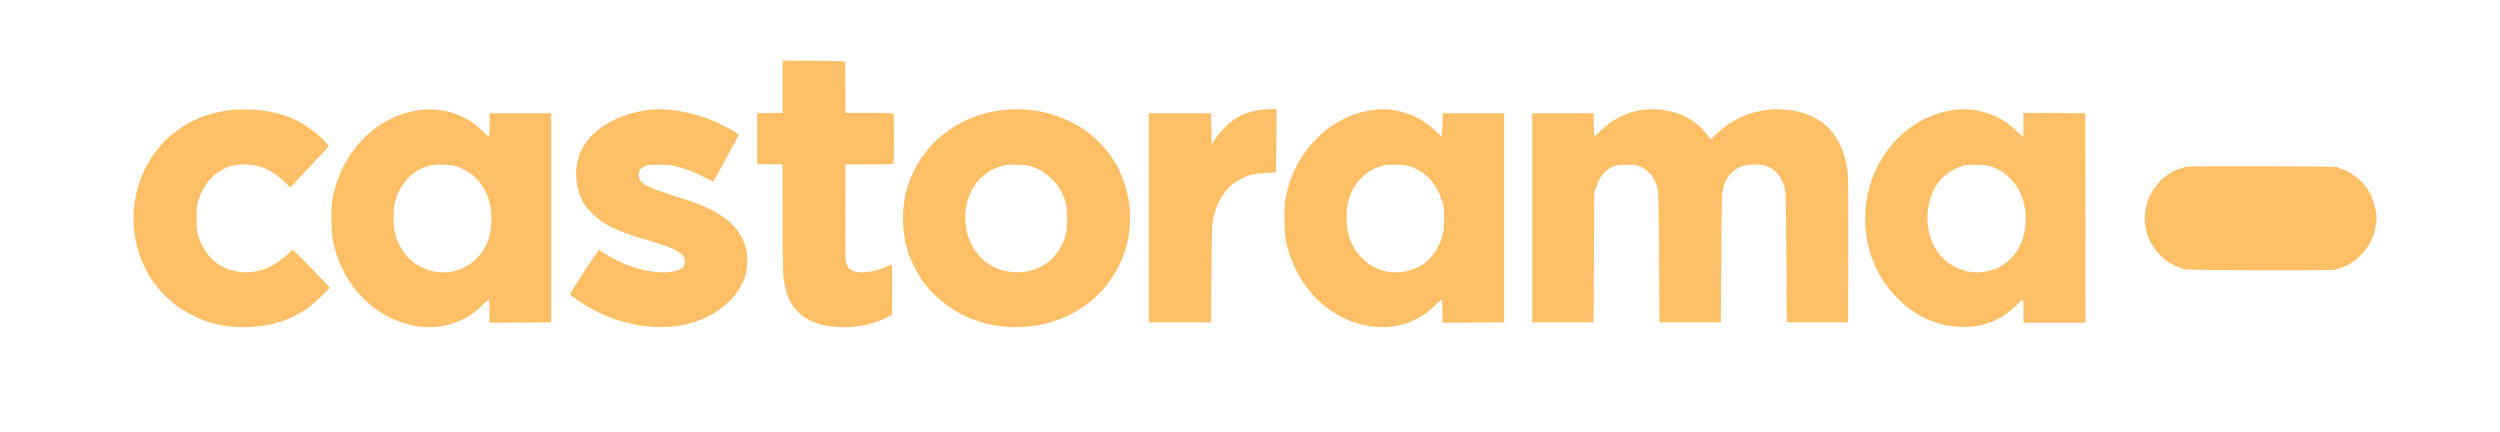
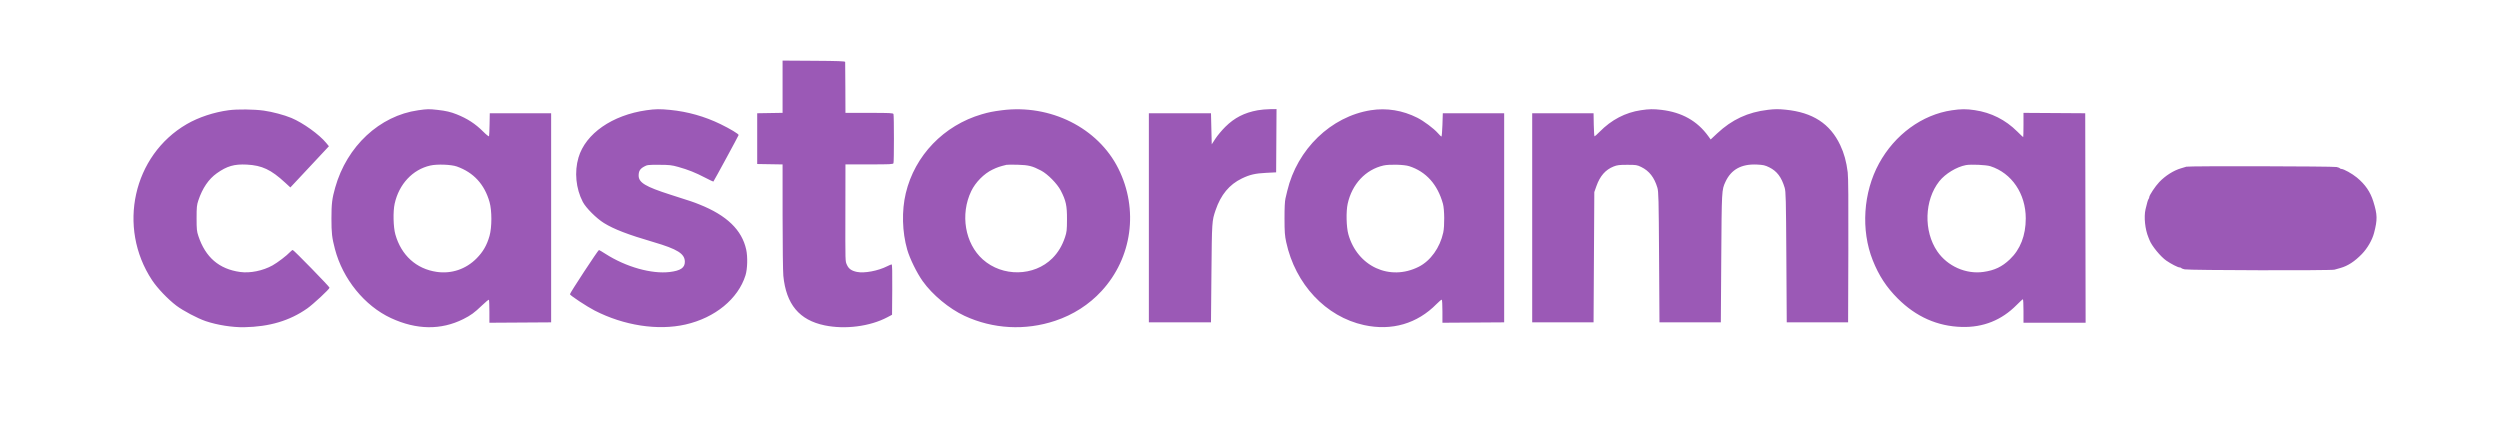
- <svg xmlns="http://www.w3.org/2000/svg" width="3300" height="570" viewBox="0 0 3300 570" version="1.1">
-   <path d="M 1033 114.465 L 1033 148.952 1016.250 149.226 L 999.500 149.500 999.500 183 L 999.500 216.500 1016.250 216.774 L 1033 217.048 1033.026 285.774 C 1033.040 323.573, 1033.474 358.775, 1033.989 364 C 1037.715 401.753, 1055.042 422.536, 1088.592 429.494 C 1115.621 435.099, 1148.457 430.858, 1171.217 418.822 L 1177.500 415.500 1177.763 382.250 C 1177.943 359.593, 1177.693 349, 1176.980 349 C 1176.405 349, 1173.772 350.095, 1171.130 351.434 C 1159.046 357.558, 1140.949 360.958, 1131.183 358.939 C 1124.008 357.457, 1120.232 354.788, 1117.954 349.592 C 1115.683 344.409, 1115.789 348.162, 1115.903 277.250 L 1116 217 1147.393 217 C 1175.097 217, 1178.857 216.814, 1179.393 215.418 C 1180.185 213.353, 1180.185 152.647, 1179.393 150.582 C 1178.857 149.186, 1175.097 149, 1147.393 149 L 1116 149 1115.875 116 C 1115.806 97.850, 1115.694 82.438, 1115.625 81.750 C 1115.528 80.777, 1106.363 80.442, 1074.250 80.239 L 1033 79.978 1033 114.465 M 302 145.476 C 282.360 148.089, 262.100 154.800, 246.500 163.859 C 175.666 204.994, 154.553 300.017, 200.734 369.844 C 207.740 380.438, 221.623 394.987, 232.811 403.462 C 241.695 410.191, 260.754 420.257, 271.500 423.895 C 286.718 429.047, 306.734 432.206, 322.372 431.924 C 355.697 431.323, 382.385 423.380, 405.488 407.187 C 413.373 401.659, 435 381.562, 435 379.761 C 435 378.426, 387.747 330, 386.444 330 C 385.841 330, 384.258 331.188, 382.924 332.641 C 378.725 337.214, 366.544 346.524, 359.894 350.241 C 347.067 357.411, 330.187 360.856, 316.934 359.009 C 289.110 355.131, 271.214 339.701, 261.829 311.500 C 259.767 305.303, 259.500 302.608, 259.500 288 C 259.500 273.367, 259.765 270.708, 261.838 264.500 C 267.229 248.361, 275.415 236.349, 286.261 228.665 C 299.605 219.209, 309.266 216.423, 325.772 217.269 C 345.852 218.299, 357.698 223.873, 376.383 241.082 L 383.267 247.422 389.383 240.922 C 392.748 237.347, 404.198 225.109, 414.829 213.726 L 434.159 193.031 430.629 188.723 C 421.439 177.508, 400.034 162.145, 384.593 155.681 C 375.237 151.764, 359.441 147.566, 348.177 146.003 C 335.355 144.223, 313.306 143.972, 302 145.476 M 552 145.551 C 501.081 152.762, 457.895 192.957, 442.476 247.490 C 438.311 262.221, 437.515 268.792, 437.507 288.500 C 437.500 307.648, 438.196 313.729, 442.108 328.716 C 452.419 368.215, 481.249 403.733, 516.111 419.887 C 549.724 435.461, 582.053 435.916, 611.500 421.228 C 621.435 416.273, 626.308 412.719, 636.093 403.295 C 640.818 398.743, 644.981 395.314, 645.343 395.676 C 645.704 396.037, 646 403.013, 646 411.178 L 646 426.022 686.750 425.761 L 727.500 425.500 727.500 287.500 L 727.500 149.500 687 149.500 L 646.500 149.500 646.240 164 C 646.096 171.975, 645.775 179.057, 645.526 179.738 C 645.259 180.465, 642.067 177.971, 637.786 173.692 C 627.485 163.396, 616.928 156.522, 602.770 150.891 C 594.869 147.749, 588.540 146.276, 577.789 145.080 C 566.141 143.784, 564.231 143.819, 552 145.551 M 853.500 145.488 C 808.135 151.920, 772.989 176.325, 763.621 207.899 C 758.012 226.805, 760.157 248.958, 769.296 266.500 C 773.434 274.443, 787.265 288.258, 797.250 294.423 C 810.543 302.629, 828.673 309.603, 862.500 319.524 C 894.396 328.878, 904 334.923, 904 345.646 C 904 353.451, 898.260 357.320, 884.133 359.037 C 860.168 361.951, 826.181 352.375, 799.308 335.137 C 794.904 332.312, 790.999 330, 790.631 330 C 789.500 330, 751.925 387.274, 752.303 388.422 C 752.916 390.285, 774.860 404.743, 784.895 409.895 C 823.591 429.762, 868.380 436.648, 904.892 428.344 C 943.834 419.487, 974.273 394.546, 984.031 363.500 C 986.636 355.211, 987.095 339.103, 985 329.500 C 979.334 303.537, 959.367 284.262, 923.258 269.900 C 914.325 266.347, 914.764 266.495, 885 256.983 C 851.994 246.434, 842.982 241.011, 843.015 231.715 C 843.035 225.884, 844.805 222.929, 850.027 220.004 C 854.279 217.624, 855.265 217.503, 870 217.554 C 883.789 217.603, 886.595 217.915, 895.418 220.381 C 908.326 223.990, 918.088 227.892, 930.918 234.573 C 936.648 237.556, 941.473 239.860, 941.641 239.693 C 942.454 238.879, 975 178.908, 975 178.222 C 975 176.785, 963.685 169.985, 951.140 163.883 C 930.154 153.675, 907.813 147.363, 884.576 145.075 C 871.203 143.759, 865.129 143.840, 853.500 145.488 M 1322.500 145.530 C 1310.886 147.017, 1305.008 148.191, 1296 150.824 C 1245.792 165.500, 1207.533 205.218, 1195.649 255 C 1190.112 278.195, 1190.813 306.030, 1197.524 329.500 C 1200.890 341.275, 1210.230 360.298, 1217.988 371.181 C 1230.813 389.173, 1253.012 407.569, 1273.197 416.932 C 1310.704 434.330, 1353.260 436.655, 1392.782 423.465 C 1416.629 415.507, 1437.501 402.124, 1454.026 384.196 C 1494.458 340.332, 1503.219 276.556, 1476.236 222.532 C 1449.362 168.727, 1386.650 137.316, 1322.500 145.530 M 1660.160 145.557 C 1642.503 148.780, 1629.553 155.398, 1617.447 167.381 C 1612.936 171.846, 1607.052 178.875, 1604.372 183 L 1599.500 190.500 1599 170 L 1598.500 149.500 1557.500 149.500 L 1516.500 149.500 1516.500 287.500 L 1516.500 425.500 1557.500 425.500 L 1598.500 425.500 1599.096 360.500 C 1599.724 292.017, 1599.748 291.651, 1604.565 277.460 C 1611.464 257.129, 1622.731 243.532, 1639.266 235.581 C 1649.839 230.497, 1656.935 228.859, 1671.500 228.141 L 1684.500 227.500 1684.761 185.750 L 1685.022 144 1676.261 144.108 C 1671.442 144.168, 1664.197 144.819, 1660.160 145.557 M 1809.500 145.488 C 1756.953 153.755, 1712.291 196.872, 1699.173 252 C 1698.584 254.475, 1697.519 258.975, 1696.806 262 C 1695.951 265.628, 1695.525 274.646, 1695.554 288.500 C 1695.592 306.299, 1695.935 311.053, 1697.806 319.688 C 1709.834 375.215, 1750.077 418.091, 1800.500 429.100 C 1837.119 437.095, 1870.799 427.277, 1896.422 401.136 C 1899.679 397.813, 1902.717 395.325, 1903.172 395.606 C 1903.627 395.888, 1904 402.847, 1904 411.070 L 1904 426.022 1944.750 425.761 L 1985.500 425.500 1985.500 287.500 L 1985.500 149.500 1945 149.500 L 1904.500 149.500 1904 165 C 1903.725 173.525, 1903.131 180.415, 1902.680 180.311 C 1902.229 180.208, 1900.066 178.084, 1897.873 175.593 C 1892.577 169.577, 1879.374 159.717, 1870.898 155.448 C 1851.356 145.607, 1830.375 142.204, 1809.500 145.488 M 2166 145.478 C 2145.464 148.520, 2127.103 158.112, 2111.531 173.935 C 2108.249 177.271, 2105.223 180, 2104.807 180 C 2104.392 180, 2103.928 173.137, 2103.776 164.750 L 2103.500 149.500 2063 149.500 L 2022.500 149.500 2022.500 287.500 L 2022.500 425.500 2063 425.500 L 2103.500 425.500 2104 339.500 L 2104.500 253.500 2107.282 245.634 C 2111.997 232.301, 2119.215 224.061, 2129.921 219.790 C 2134.644 217.905, 2137.418 217.563, 2148 217.561 C 2159.738 217.558, 2160.862 217.734, 2166.438 220.441 C 2176.925 225.532, 2183.710 234.226, 2187.735 247.733 C 2189.282 252.926, 2189.506 262.065, 2189.977 339.500 L 2190.500 425.500 2231 425.500 L 2271.500 425.500 2272.067 340.500 C 2272.665 250.827, 2272.668 250.773, 2277.484 240.255 C 2285.048 223.732, 2298.636 216.234, 2319.216 217.225 C 2327.573 217.627, 2329.840 218.139, 2335.414 220.883 C 2345.561 225.879, 2351.580 233.839, 2355.754 247.786 C 2357.291 252.921, 2357.517 262.207, 2357.982 339.500 L 2358.500 425.500 2399 425.500 L 2439.500 425.500 2439.806 331 C 2440.018 265.657, 2439.767 233.723, 2438.995 227.500 C 2437.230 213.289, 2434.203 202.299, 2429.079 191.500 C 2415.651 163.204, 2392.801 148.376, 2357.133 144.810 C 2347.604 143.857, 2342.965 143.884, 2333.866 144.944 C 2307.143 148.058, 2286.246 157.753, 2266.560 176.172 L 2258.085 184.101 2254.983 179.800 C 2240.407 159.599, 2220.131 148.212, 2193.026 145.003 C 2182.558 143.764, 2176.903 143.863, 2166 145.478 M 2576.500 145.560 C 2537.159 151.362, 2501.115 177.681, 2480.294 215.810 C 2459.416 254.043, 2456.198 303.721, 2472.018 343.546 C 2480.045 363.753, 2490.068 379.092, 2504.989 394.005 C 2529.114 418.117, 2557.385 430.683, 2589.500 431.568 C 2617.874 432.350, 2642.126 422.644, 2661.975 402.563 C 2666.086 398.403, 2669.799 395, 2670.225 395 C 2670.651 395, 2671 401.975, 2671 410.500 L 2671 426 2712.004 426 L 2753.007 426 2752.754 287.750 L 2752.500 149.500 2711.750 149.239 L 2671 148.978 2671 164.989 C 2671 173.795, 2670.826 181, 2670.613 181 C 2670.400 181, 2666.912 177.705, 2662.863 173.678 C 2647.192 158.092, 2628.448 148.659, 2606.687 145.405 C 2595.619 143.750, 2588.526 143.787, 2576.500 145.560 M 568 218.495 C 544.617 223.768, 526.609 243.089, 520.926 269 C 518.684 279.220, 519.148 299.704, 521.839 309.309 C 529.583 336.955, 549.507 355.020, 576.523 358.893 C 596.081 361.697, 614.994 355.294, 629.044 341.114 C 637.649 332.430, 642.659 323.746, 646.158 311.455 C 649.405 300.048, 649.425 278.018, 646.198 266.691 C 639.519 243.243, 625.166 227.647, 603.022 219.772 C 595.591 217.129, 577.055 216.454, 568 218.495 M 1328.500 217.581 C 1319.611 219.731, 1316.577 220.770, 1310 223.914 C 1298.860 229.240, 1287.662 240.585, 1282.056 252.223 C 1267.247 282.971, 1273.748 321.439, 1297.308 342.471 C 1323.329 365.699, 1364.947 365.009, 1389.095 340.950 C 1396.595 333.477, 1402.110 324.312, 1405.812 313.167 C 1408.099 306.285, 1408.367 303.861, 1408.430 289.500 C 1408.509 271.407, 1407.067 264.763, 1400.183 251.500 C 1395.516 242.509, 1382.980 229.779, 1374.275 225.191 C 1362.795 219.139, 1357.698 217.859, 1343.500 217.462 C 1336.350 217.261, 1329.600 217.315, 1328.500 217.581 M 1826.225 218.457 C 1802.570 223.838, 1784.625 243.014, 1778.926 269 C 1776.685 279.214, 1777.148 299.704, 1779.836 309.299 C 1791.708 351.680, 1834.517 371.426, 1872.719 352.142 C 1888.348 344.252, 1900.720 326.996, 1905.082 307 C 1906.965 298.368, 1906.740 276.367, 1904.694 269 C 1897.581 243.397, 1882.401 226.496, 1860.086 219.334 C 1853.443 217.202, 1833.961 216.697, 1826.225 218.457 M 2595 217.946 C 2582.781 220.222, 2567.769 229.315, 2559.916 239.197 C 2540.132 264.093, 2538.946 305.126, 2557.241 331.831 C 2570.644 351.397, 2595.089 362.252, 2618.250 358.924 C 2632.880 356.822, 2642.575 352.205, 2652.926 342.414 C 2666.817 329.274, 2673.999 310.835, 2674 288.315 C 2674 255.682, 2655.532 228.437, 2627.280 219.392 C 2621.722 217.613, 2601.622 216.712, 2595 217.946 M 2886 220.031 C 2884.625 220.487, 2881.475 221.439, 2879 222.146 C 2869.291 224.920, 2858.229 231.913, 2850.220 240.340 C 2844.888 245.949, 2837 257.849, 2837 260.282 C 2837 261.007, 2836.628 262.028, 2836.174 262.550 C 2835.329 263.521, 2834.056 267.808, 2832.101 276.264 C 2829.758 286.400, 2831.465 302.801, 2835.975 313.500 C 2836.439 314.600, 2837.074 316.175, 2837.387 317 C 2840.206 324.448, 2852.030 338.860, 2859.583 344.057 C 2865.912 348.412, 2874.870 353, 2877.043 353 C 2878.054 353, 2879.129 353.400, 2879.432 353.890 C 2879.734 354.379, 2881.673 355.124, 2883.741 355.546 C 2890.186 356.860, 3076.906 357.251, 3081.500 355.960 C 3083.700 355.341, 3087.300 354.325, 3089.500 353.702 C 3099.229 350.945, 3108.224 345.077, 3117.691 335.310 C 3125.002 327.767, 3131.317 316.833, 3133.753 307.500 C 3138.364 289.835, 3138.218 283.437, 3132.804 266 C 3128.850 253.268, 3122.137 243.485, 3111.087 234.352 C 3104.860 229.206, 3093.672 223, 3090.622 223 C 3089.795 223, 3088.871 222.600, 3088.568 222.110 C 3088.266 221.621, 3086.327 220.876, 3084.259 220.454 C 3079.105 219.403, 2889.118 218.997, 2886 220.031" stroke="none" fill="#FFBF66" fill-rule="evenodd" />
+ <svg xmlns="http://www.w3.org/2000/svg" class="custom-svg" width="3300" height="570" viewBox="0 0 3300 570" version="1.1">
+   <path class="fill-color" d="M 1033 114.465 L 1033 148.952 1016.250 149.226 L 999.500 149.500 999.500 183 L 999.500 216.500 1016.250 216.774 L 1033 217.048 1033.026 285.774 C 1033.040 323.573, 1033.474 358.775, 1033.989 364 C 1037.715 401.753, 1055.042 422.536, 1088.592 429.494 C 1115.621 435.099, 1148.457 430.858, 1171.217 418.822 L 1177.500 415.500 1177.763 382.250 C 1177.943 359.593, 1177.693 349, 1176.980 349 C 1176.405 349, 1173.772 350.095, 1171.130 351.434 C 1159.046 357.558, 1140.949 360.958, 1131.183 358.939 C 1124.008 357.457, 1120.232 354.788, 1117.954 349.592 C 1115.683 344.409, 1115.789 348.162, 1115.903 277.250 L 1116 217 1147.393 217 C 1175.097 217, 1178.857 216.814, 1179.393 215.418 C 1180.185 213.353, 1180.185 152.647, 1179.393 150.582 C 1178.857 149.186, 1175.097 149, 1147.393 149 L 1116 149 1115.875 116 C 1115.806 97.850, 1115.694 82.438, 1115.625 81.750 C 1115.528 80.777, 1106.363 80.442, 1074.250 80.239 L 1033 79.978 1033 114.465 M 302 145.476 C 282.360 148.089, 262.100 154.800, 246.500 163.859 C 175.666 204.994, 154.553 300.017, 200.734 369.844 C 207.740 380.438, 221.623 394.987, 232.811 403.462 C 241.695 410.191, 260.754 420.257, 271.500 423.895 C 286.718 429.047, 306.734 432.206, 322.372 431.924 C 355.697 431.323, 382.385 423.380, 405.488 407.187 C 413.373 401.659, 435 381.562, 435 379.761 C 435 378.426, 387.747 330, 386.444 330 C 385.841 330, 384.258 331.188, 382.924 332.641 C 378.725 337.214, 366.544 346.524, 359.894 350.241 C 347.067 357.411, 330.187 360.856, 316.934 359.009 C 289.110 355.131, 271.214 339.701, 261.829 311.500 C 259.767 305.303, 259.500 302.608, 259.500 288 C 259.500 273.367, 259.765 270.708, 261.838 264.500 C 267.229 248.361, 275.415 236.349, 286.261 228.665 C 299.605 219.209, 309.266 216.423, 325.772 217.269 C 345.852 218.299, 357.698 223.873, 376.383 241.082 L 383.267 247.422 389.383 240.922 C 392.748 237.347, 404.198 225.109, 414.829 213.726 L 434.159 193.031 430.629 188.723 C 421.439 177.508, 400.034 162.145, 384.593 155.681 C 375.237 151.764, 359.441 147.566, 348.177 146.003 C 335.355 144.223, 313.306 143.972, 302 145.476 M 552 145.551 C 501.081 152.762, 457.895 192.957, 442.476 247.490 C 438.311 262.221, 437.515 268.792, 437.507 288.500 C 437.500 307.648, 438.196 313.729, 442.108 328.716 C 452.419 368.215, 481.249 403.733, 516.111 419.887 C 549.724 435.461, 582.053 435.916, 611.500 421.228 C 621.435 416.273, 626.308 412.719, 636.093 403.295 C 640.818 398.743, 644.981 395.314, 645.343 395.676 C 645.704 396.037, 646 403.013, 646 411.178 L 646 426.022 686.750 425.761 L 727.500 425.500 727.500 287.500 L 727.500 149.500 687 149.500 L 646.500 149.500 646.240 164 C 646.096 171.975, 645.775 179.057, 645.526 179.738 C 645.259 180.465, 642.067 177.971, 637.786 173.692 C 627.485 163.396, 616.928 156.522, 602.770 150.891 C 594.869 147.749, 588.540 146.276, 577.789 145.080 C 566.141 143.784, 564.231 143.819, 552 145.551 M 853.500 145.488 C 808.135 151.920, 772.989 176.325, 763.621 207.899 C 758.012 226.805, 760.157 248.958, 769.296 266.500 C 773.434 274.443, 787.265 288.258, 797.250 294.423 C 810.543 302.629, 828.673 309.603, 862.500 319.524 C 894.396 328.878, 904 334.923, 904 345.646 C 904 353.451, 898.260 357.320, 884.133 359.037 C 860.168 361.951, 826.181 352.375, 799.308 335.137 C 794.904 332.312, 790.999 330, 790.631 330 C 789.500 330, 751.925 387.274, 752.303 388.422 C 752.916 390.285, 774.860 404.743, 784.895 409.895 C 823.591 429.762, 868.380 436.648, 904.892 428.344 C 943.834 419.487, 974.273 394.546, 984.031 363.500 C 986.636 355.211, 987.095 339.103, 985 329.500 C 979.334 303.537, 959.367 284.262, 923.258 269.900 C 914.325 266.347, 914.764 266.495, 885 256.983 C 851.994 246.434, 842.982 241.011, 843.015 231.715 C 843.035 225.884, 844.805 222.929, 850.027 220.004 C 854.279 217.624, 855.265 217.503, 870 217.554 C 883.789 217.603, 886.595 217.915, 895.418 220.381 C 908.326 223.990, 918.088 227.892, 930.918 234.573 C 936.648 237.556, 941.473 239.860, 941.641 239.693 C 942.454 238.879, 975 178.908, 975 178.222 C 975 176.785, 963.685 169.985, 951.140 163.883 C 930.154 153.675, 907.813 147.363, 884.576 145.075 C 871.203 143.759, 865.129 143.840, 853.500 145.488 M 1322.500 145.530 C 1310.886 147.017, 1305.008 148.191, 1296 150.824 C 1245.792 165.500, 1207.533 205.218, 1195.649 255 C 1190.112 278.195, 1190.813 306.030, 1197.524 329.500 C 1200.890 341.275, 1210.230 360.298, 1217.988 371.181 C 1230.813 389.173, 1253.012 407.569, 1273.197 416.932 C 1310.704 434.330, 1353.260 436.655, 1392.782 423.465 C 1416.629 415.507, 1437.501 402.124, 1454.026 384.196 C 1494.458 340.332, 1503.219 276.556, 1476.236 222.532 C 1449.362 168.727, 1386.650 137.316, 1322.500 145.530 M 1660.160 145.557 C 1642.503 148.780, 1629.553 155.398, 1617.447 167.381 C 1612.936 171.846, 1607.052 178.875, 1604.372 183 L 1599.500 190.500 1599 170 L 1598.500 149.500 1557.500 149.500 L 1516.500 149.500 1516.500 287.500 L 1516.500 425.500 1557.500 425.500 L 1598.500 425.500 1599.096 360.500 C 1599.724 292.017, 1599.748 291.651, 1604.565 277.460 C 1611.464 257.129, 1622.731 243.532, 1639.266 235.581 C 1649.839 230.497, 1656.935 228.859, 1671.500 228.141 L 1684.500 227.500 1684.761 185.750 L 1685.022 144 1676.261 144.108 C 1671.442 144.168, 1664.197 144.819, 1660.160 145.557 M 1809.500 145.488 C 1756.953 153.755, 1712.291 196.872, 1699.173 252 C 1698.584 254.475, 1697.519 258.975, 1696.806 262 C 1695.951 265.628, 1695.525 274.646, 1695.554 288.500 C 1695.592 306.299, 1695.935 311.053, 1697.806 319.688 C 1709.834 375.215, 1750.077 418.091, 1800.500 429.100 C 1837.119 437.095, 1870.799 427.277, 1896.422 401.136 C 1899.679 397.813, 1902.717 395.325, 1903.172 395.606 C 1903.627 395.888, 1904 402.847, 1904 411.070 L 1904 426.022 1944.750 425.761 L 1985.500 425.500 1985.500 287.500 L 1985.500 149.500 1945 149.500 L 1904.500 149.500 1904 165 C 1903.725 173.525, 1903.131 180.415, 1902.680 180.311 C 1902.229 180.208, 1900.066 178.084, 1897.873 175.593 C 1892.577 169.577, 1879.374 159.717, 1870.898 155.448 C 1851.356 145.607, 1830.375 142.204, 1809.500 145.488 M 2166 145.478 C 2145.464 148.520, 2127.103 158.112, 2111.531 173.935 C 2108.249 177.271, 2105.223 180, 2104.807 180 C 2104.392 180, 2103.928 173.137, 2103.776 164.750 L 2103.500 149.500 2063 149.500 L 2022.500 149.500 2022.500 287.500 L 2022.500 425.500 2063 425.500 L 2103.500 425.500 2104 339.500 L 2104.500 253.500 2107.282 245.634 C 2111.997 232.301, 2119.215 224.061, 2129.921 219.790 C 2134.644 217.905, 2137.418 217.563, 2148 217.561 C 2159.738 217.558, 2160.862 217.734, 2166.438 220.441 C 2176.925 225.532, 2183.710 234.226, 2187.735 247.733 C 2189.282 252.926, 2189.506 262.065, 2189.977 339.500 L 2190.500 425.500 2231 425.500 L 2271.500 425.500 2272.067 340.500 C 2272.665 250.827, 2272.668 250.773, 2277.484 240.255 C 2285.048 223.732, 2298.636 216.234, 2319.216 217.225 C 2327.573 217.627, 2329.840 218.139, 2335.414 220.883 C 2345.561 225.879, 2351.580 233.839, 2355.754 247.786 C 2357.291 252.921, 2357.517 262.207, 2357.982 339.500 L 2358.500 425.500 2399 425.500 L 2439.500 425.500 2439.806 331 C 2440.018 265.657, 2439.767 233.723, 2438.995 227.500 C 2437.230 213.289, 2434.203 202.299, 2429.079 191.500 C 2415.651 163.204, 2392.801 148.376, 2357.133 144.810 C 2347.604 143.857, 2342.965 143.884, 2333.866 144.944 C 2307.143 148.058, 2286.246 157.753, 2266.560 176.172 L 2258.085 184.101 2254.983 179.800 C 2240.407 159.599, 2220.131 148.212, 2193.026 145.003 C 2182.558 143.764, 2176.903 143.863, 2166 145.478 M 2576.500 145.560 C 2537.159 151.362, 2501.115 177.681, 2480.294 215.810 C 2459.416 254.043, 2456.198 303.721, 2472.018 343.546 C 2480.045 363.753, 2490.068 379.092, 2504.989 394.005 C 2529.114 418.117, 2557.385 430.683, 2589.500 431.568 C 2617.874 432.350, 2642.126 422.644, 2661.975 402.563 C 2666.086 398.403, 2669.799 395, 2670.225 395 C 2670.651 395, 2671 401.975, 2671 410.500 L 2671 426 2712.004 426 L 2753.007 426 2752.754 287.750 L 2752.500 149.500 2711.750 149.239 L 2671 148.978 2671 164.989 C 2671 173.795, 2670.826 181, 2670.613 181 C 2670.400 181, 2666.912 177.705, 2662.863 173.678 C 2647.192 158.092, 2628.448 148.659, 2606.687 145.405 C 2595.619 143.750, 2588.526 143.787, 2576.500 145.560 M 568 218.495 C 544.617 223.768, 526.609 243.089, 520.926 269 C 518.684 279.220, 519.148 299.704, 521.839 309.309 C 529.583 336.955, 549.507 355.020, 576.523 358.893 C 596.081 361.697, 614.994 355.294, 629.044 341.114 C 637.649 332.430, 642.659 323.746, 646.158 311.455 C 649.405 300.048, 649.425 278.018, 646.198 266.691 C 639.519 243.243, 625.166 227.647, 603.022 219.772 C 595.591 217.129, 577.055 216.454, 568 218.495 M 1328.500 217.581 C 1319.611 219.731, 1316.577 220.770, 1310 223.914 C 1298.860 229.240, 1287.662 240.585, 1282.056 252.223 C 1267.247 282.971, 1273.748 321.439, 1297.308 342.471 C 1323.329 365.699, 1364.947 365.009, 1389.095 340.950 C 1396.595 333.477, 1402.110 324.312, 1405.812 313.167 C 1408.099 306.285, 1408.367 303.861, 1408.430 289.500 C 1408.509 271.407, 1407.067 264.763, 1400.183 251.500 C 1395.516 242.509, 1382.980 229.779, 1374.275 225.191 C 1362.795 219.139, 1357.698 217.859, 1343.500 217.462 C 1336.350 217.261, 1329.600 217.315, 1328.500 217.581 M 1826.225 218.457 C 1802.570 223.838, 1784.625 243.014, 1778.926 269 C 1776.685 279.214, 1777.148 299.704, 1779.836 309.299 C 1791.708 351.680, 1834.517 371.426, 1872.719 352.142 C 1888.348 344.252, 1900.720 326.996, 1905.082 307 C 1906.965 298.368, 1906.740 276.367, 1904.694 269 C 1897.581 243.397, 1882.401 226.496, 1860.086 219.334 C 1853.443 217.202, 1833.961 216.697, 1826.225 218.457 M 2595 217.946 C 2582.781 220.222, 2567.769 229.315, 2559.916 239.197 C 2540.132 264.093, 2538.946 305.126, 2557.241 331.831 C 2570.644 351.397, 2595.089 362.252, 2618.250 358.924 C 2632.880 356.822, 2642.575 352.205, 2652.926 342.414 C 2666.817 329.274, 2673.999 310.835, 2674 288.315 C 2674 255.682, 2655.532 228.437, 2627.280 219.392 C 2621.722 217.613, 2601.622 216.712, 2595 217.946 M 2886 220.031 C 2884.625 220.487, 2881.475 221.439, 2879 222.146 C 2869.291 224.920, 2858.229 231.913, 2850.220 240.340 C 2844.888 245.949, 2837 257.849, 2837 260.282 C 2837 261.007, 2836.628 262.028, 2836.174 262.550 C 2835.329 263.521, 2834.056 267.808, 2832.101 276.264 C 2829.758 286.400, 2831.465 302.801, 2835.975 313.500 C 2836.439 314.600, 2837.074 316.175, 2837.387 317 C 2840.206 324.448, 2852.030 338.860, 2859.583 344.057 C 2865.912 348.412, 2874.870 353, 2877.043 353 C 2878.054 353, 2879.129 353.400, 2879.432 353.890 C 2879.734 354.379, 2881.673 355.124, 2883.741 355.546 C 2890.186 356.860, 3076.906 357.251, 3081.500 355.960 C 3083.700 355.341, 3087.300 354.325, 3089.500 353.702 C 3099.229 350.945, 3108.224 345.077, 3117.691 335.310 C 3125.002 327.767, 3131.317 316.833, 3133.753 307.500 C 3138.364 289.835, 3138.218 283.437, 3132.804 266 C 3128.850 253.268, 3122.137 243.485, 3111.087 234.352 C 3104.860 229.206, 3093.672 223, 3090.622 223 C 3089.795 223, 3088.871 222.600, 3088.568 222.110 C 3088.266 221.621, 3086.327 220.876, 3084.259 220.454 C 3079.105 219.403, 2889.118 218.997, 2886 220.031" stroke="none" fill="#9B59B6" fill-rule="evenodd" />
</svg>
